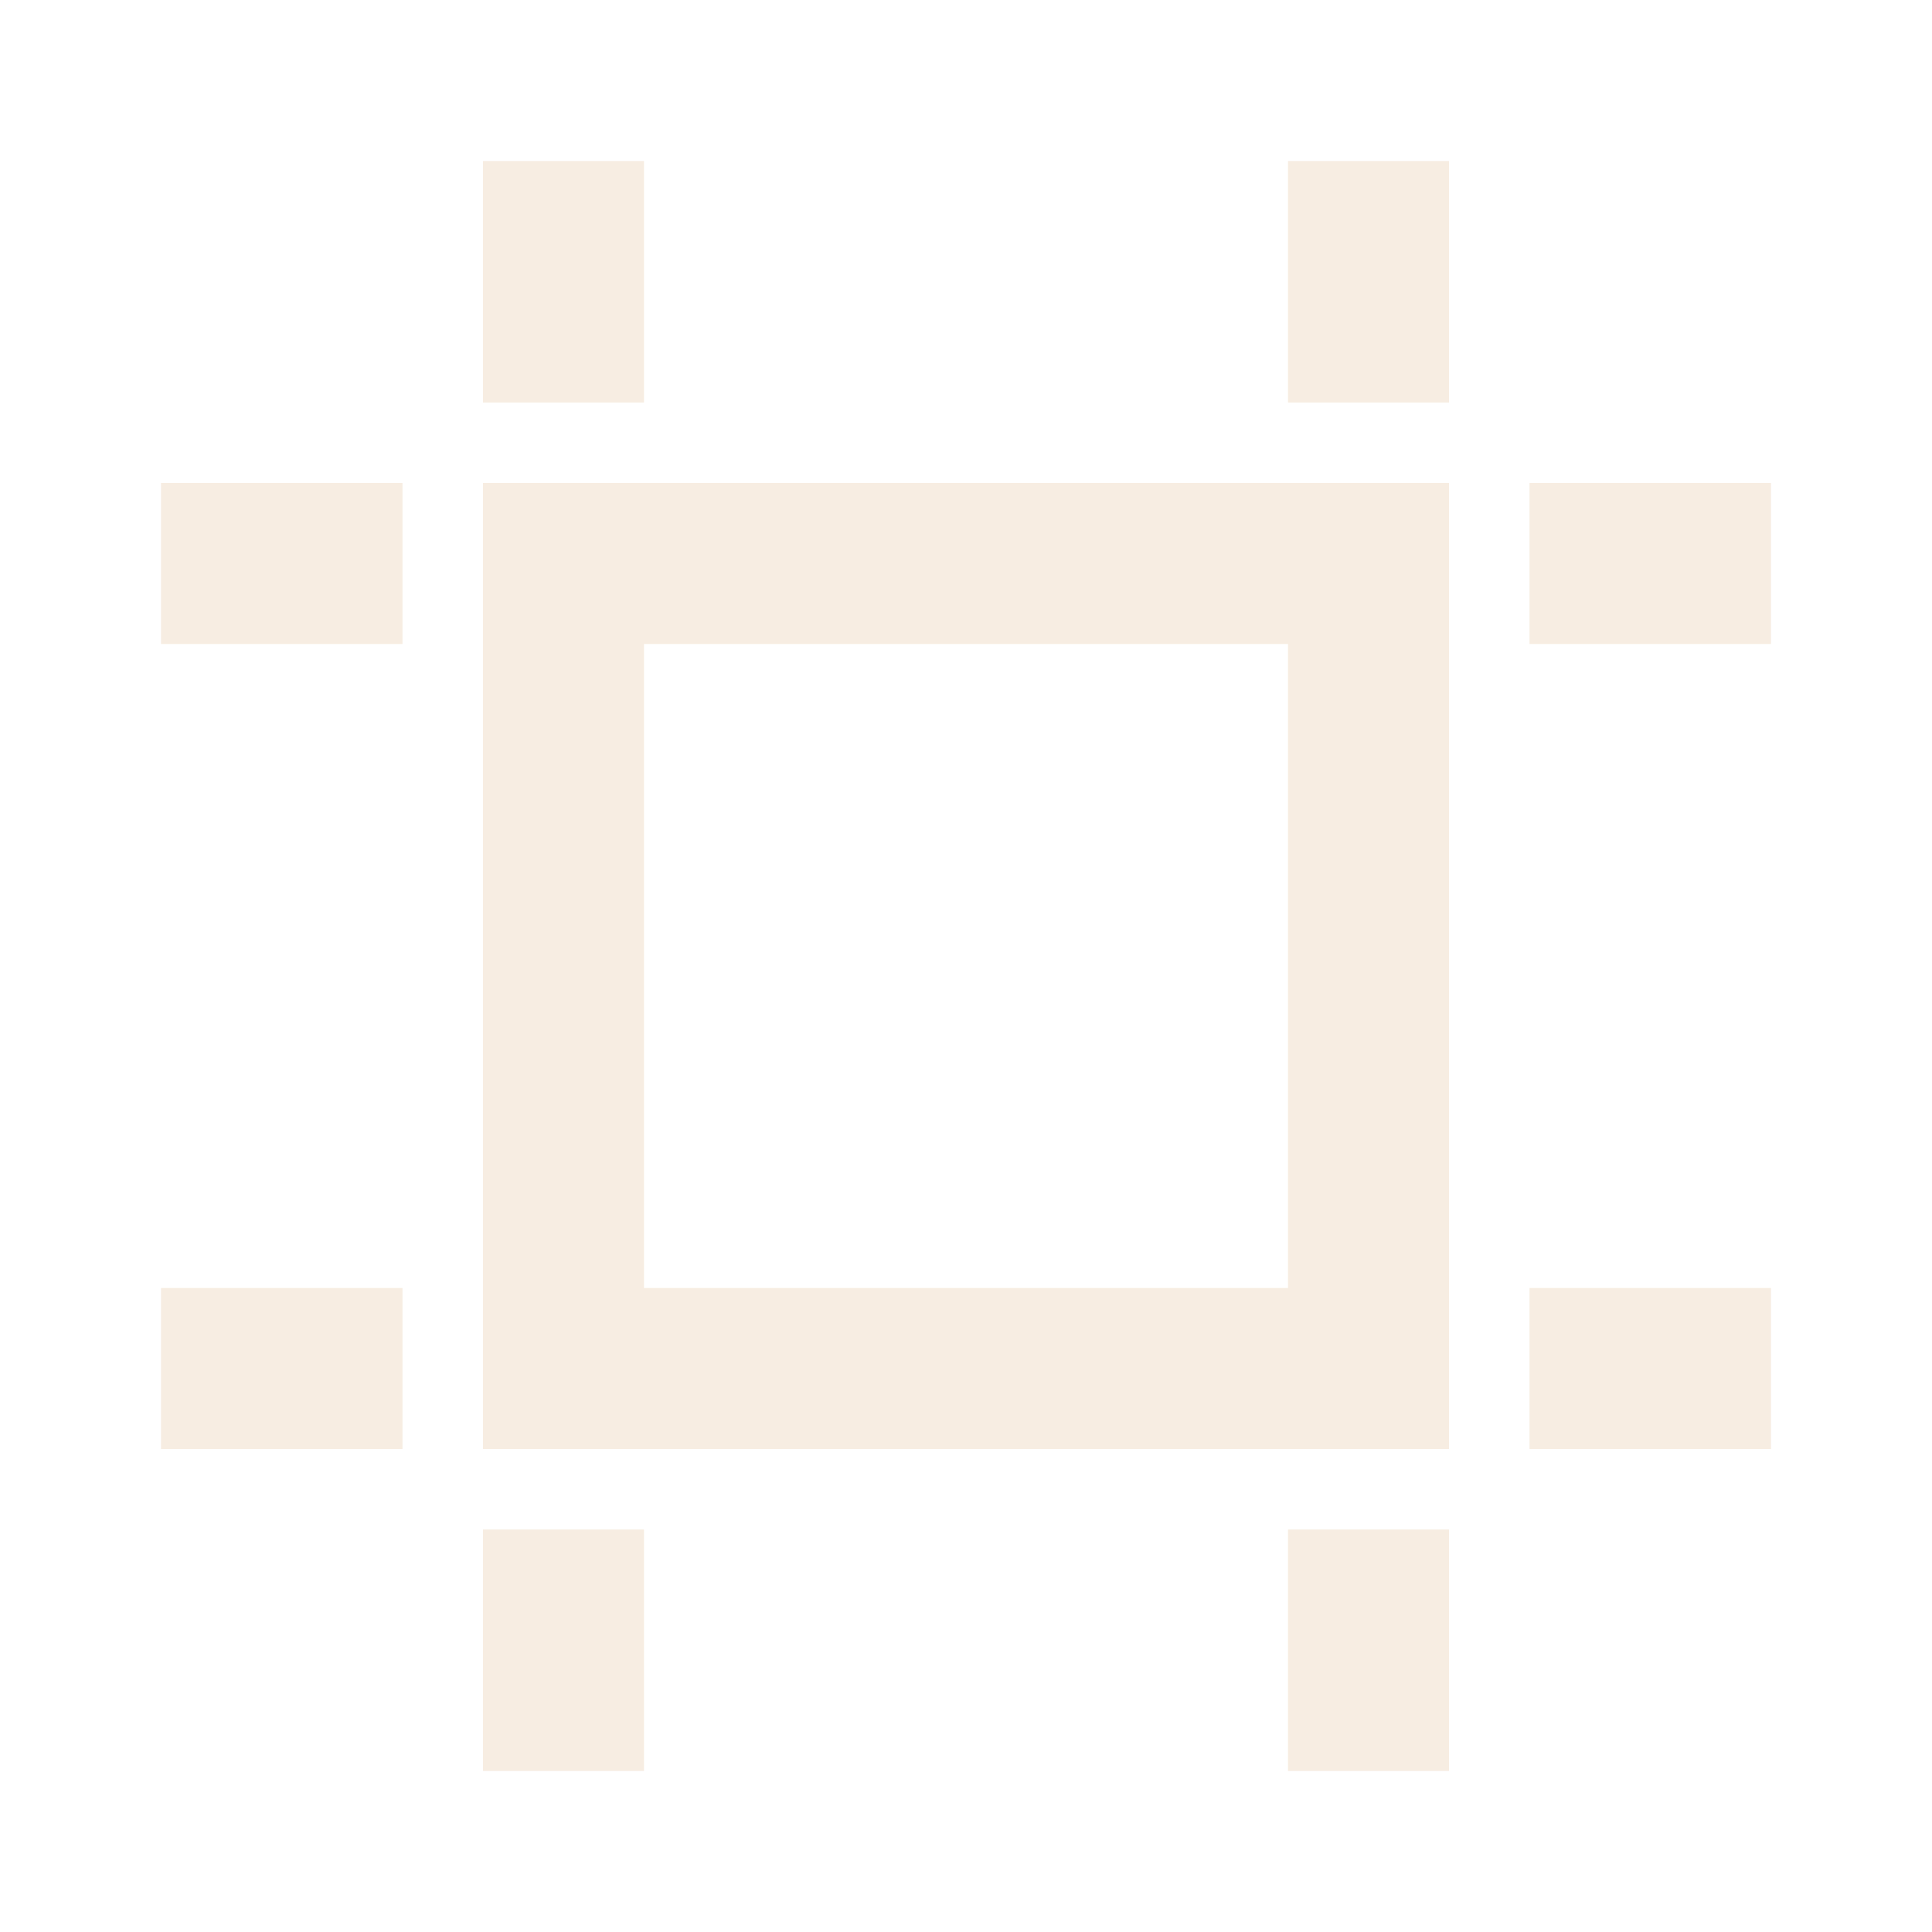
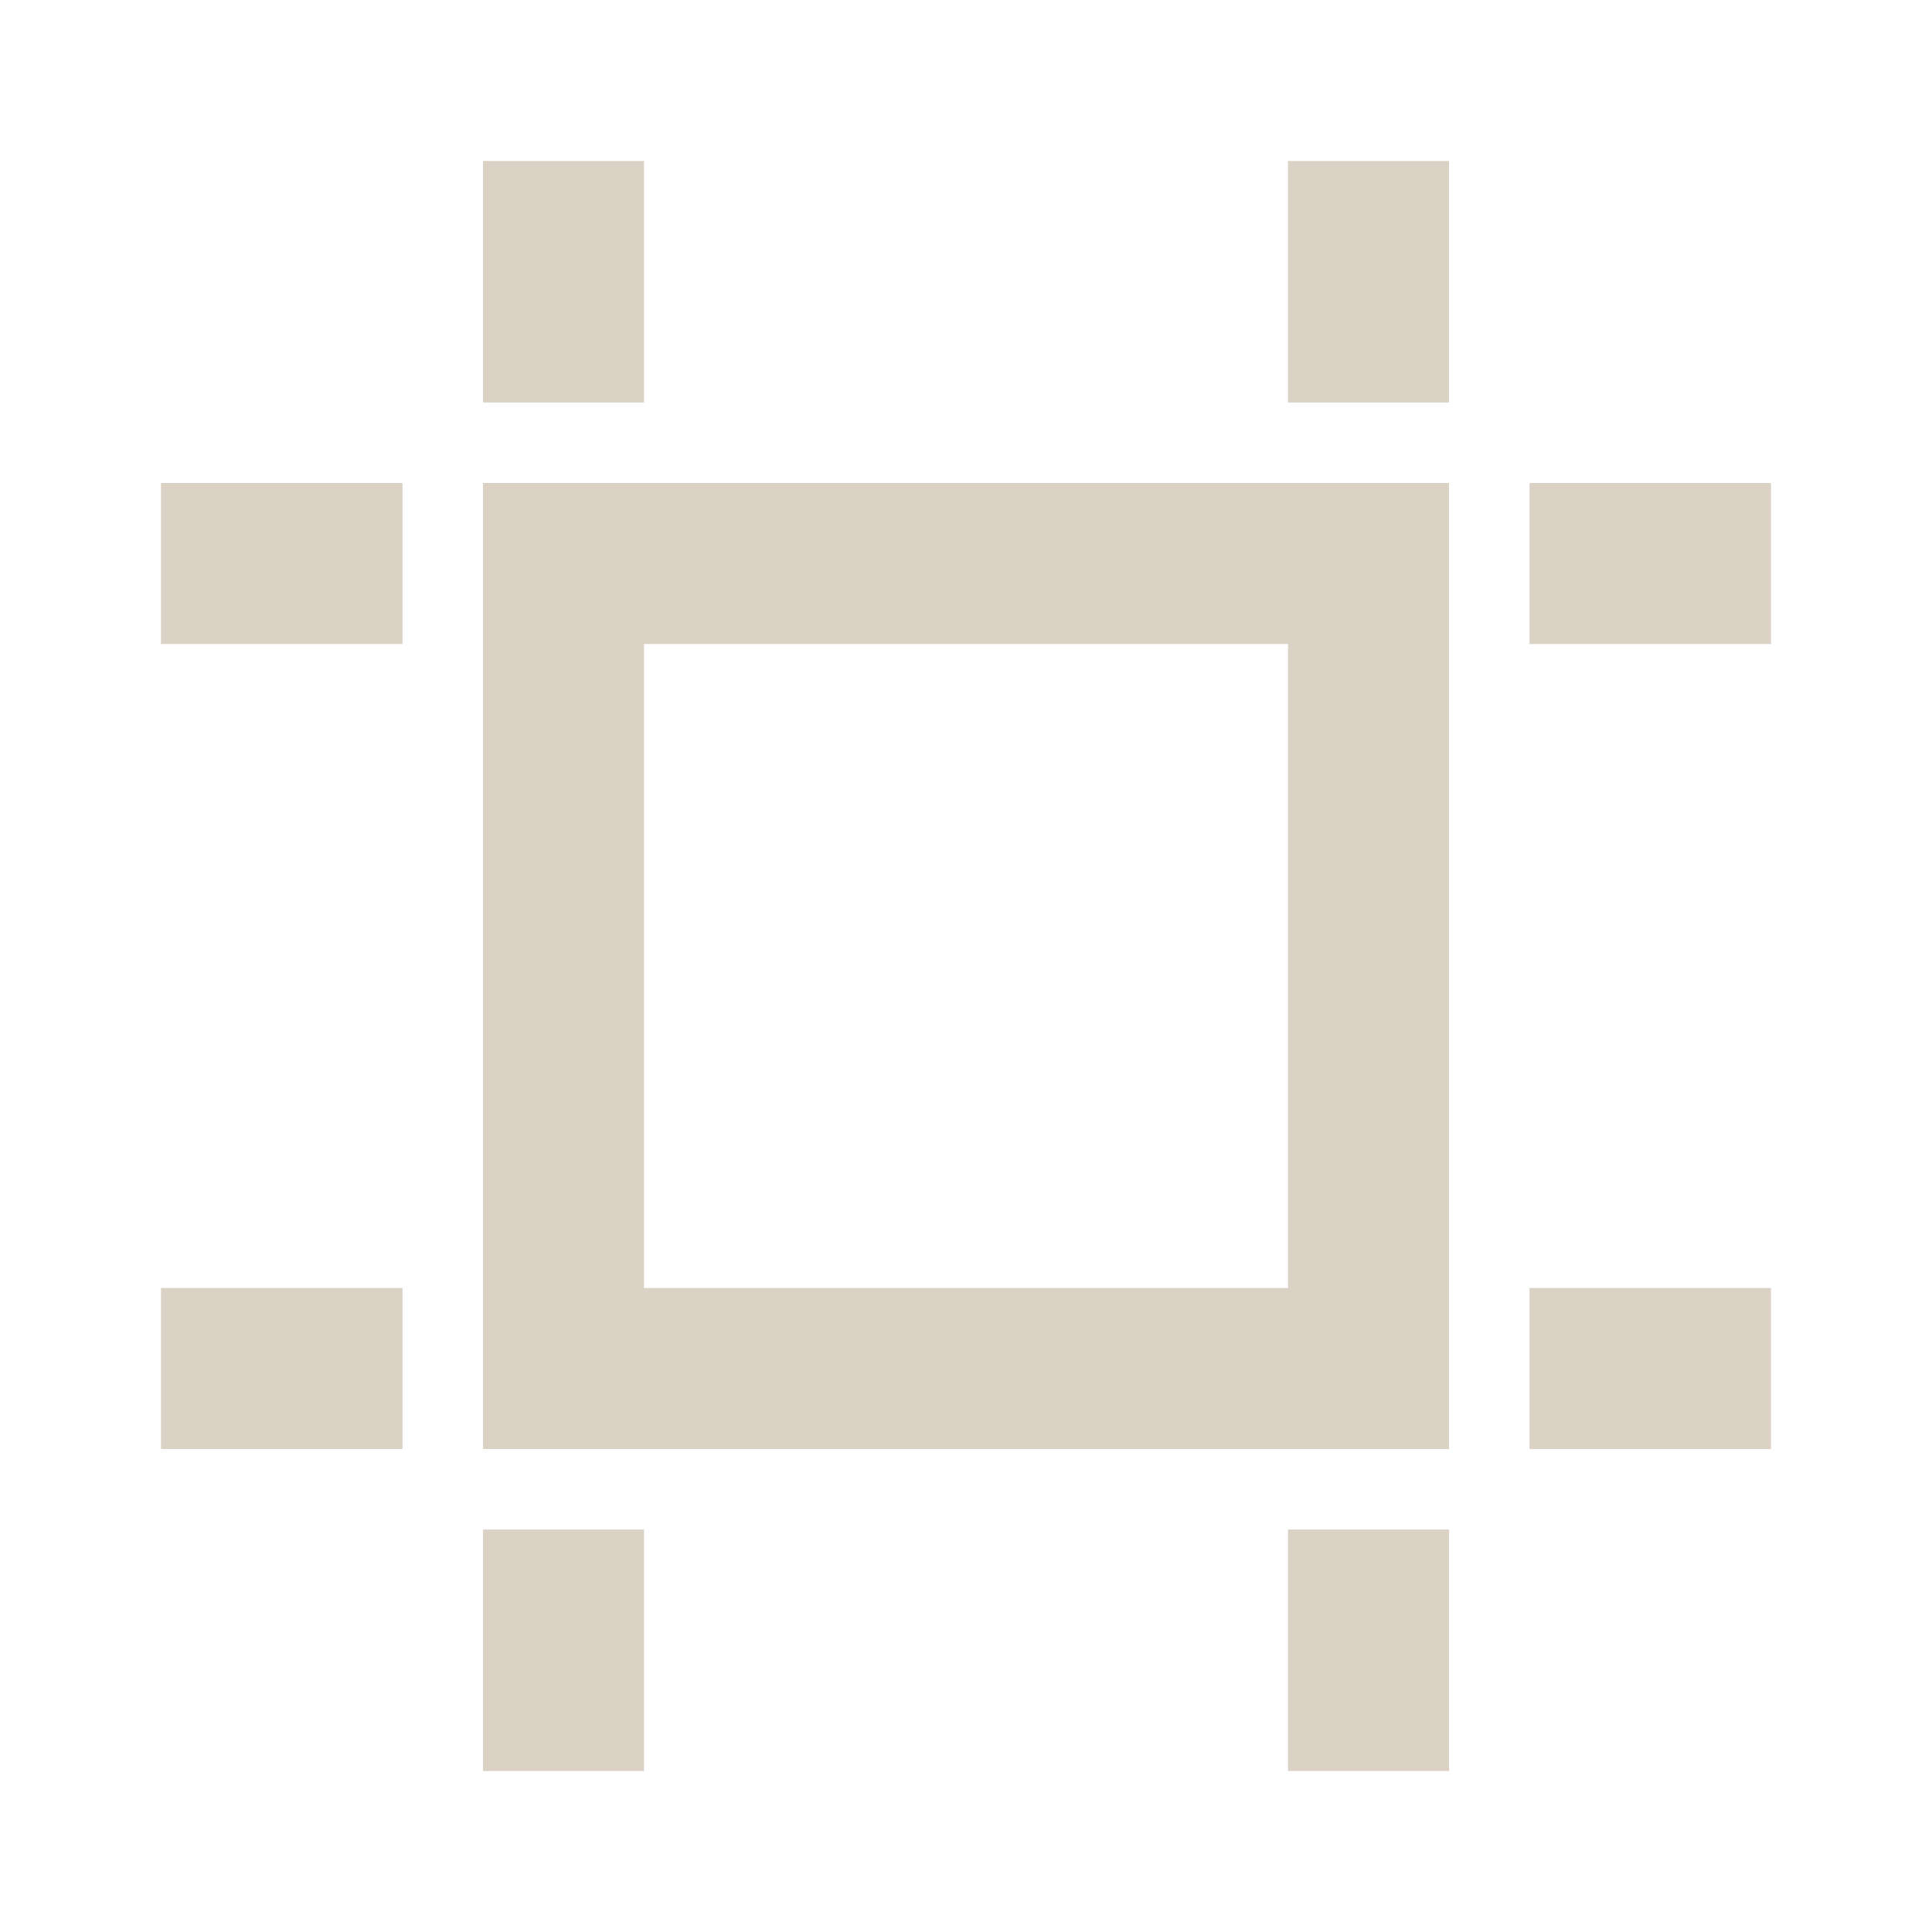
<svg xmlns="http://www.w3.org/2000/svg" width="24" height="24" viewBox="0 0 24 24" fill="none">
-   <path d="M8 8V16H16V8H8ZM6 6H18V18H6V6ZM6 2H8V5H6V2ZM6 19H8V22H6V19ZM2 6H5V8H2V6ZM2 16H5V18H2V16ZM19 6H22V8H19V6ZM19 16H22V18H19V16ZM16 2H18V5H16V2ZM16 19H18V22H16V19Z" fill="#F7EDE2" />
+   <path d="M8 8V16H16V8H8ZM6 6H18V18H6V6ZM6 2H8V5H6V2ZM6 19H8V22H6V19ZM2 6H5V8H2V6ZM2 16H5V18H2V16ZM19 6H22V8H19V6ZM19 16H22V18H19V16ZM16 2H18V5H16V2ZM16 19H18V22H16V19Z" fill="#DBD1C5" />
</svg>
